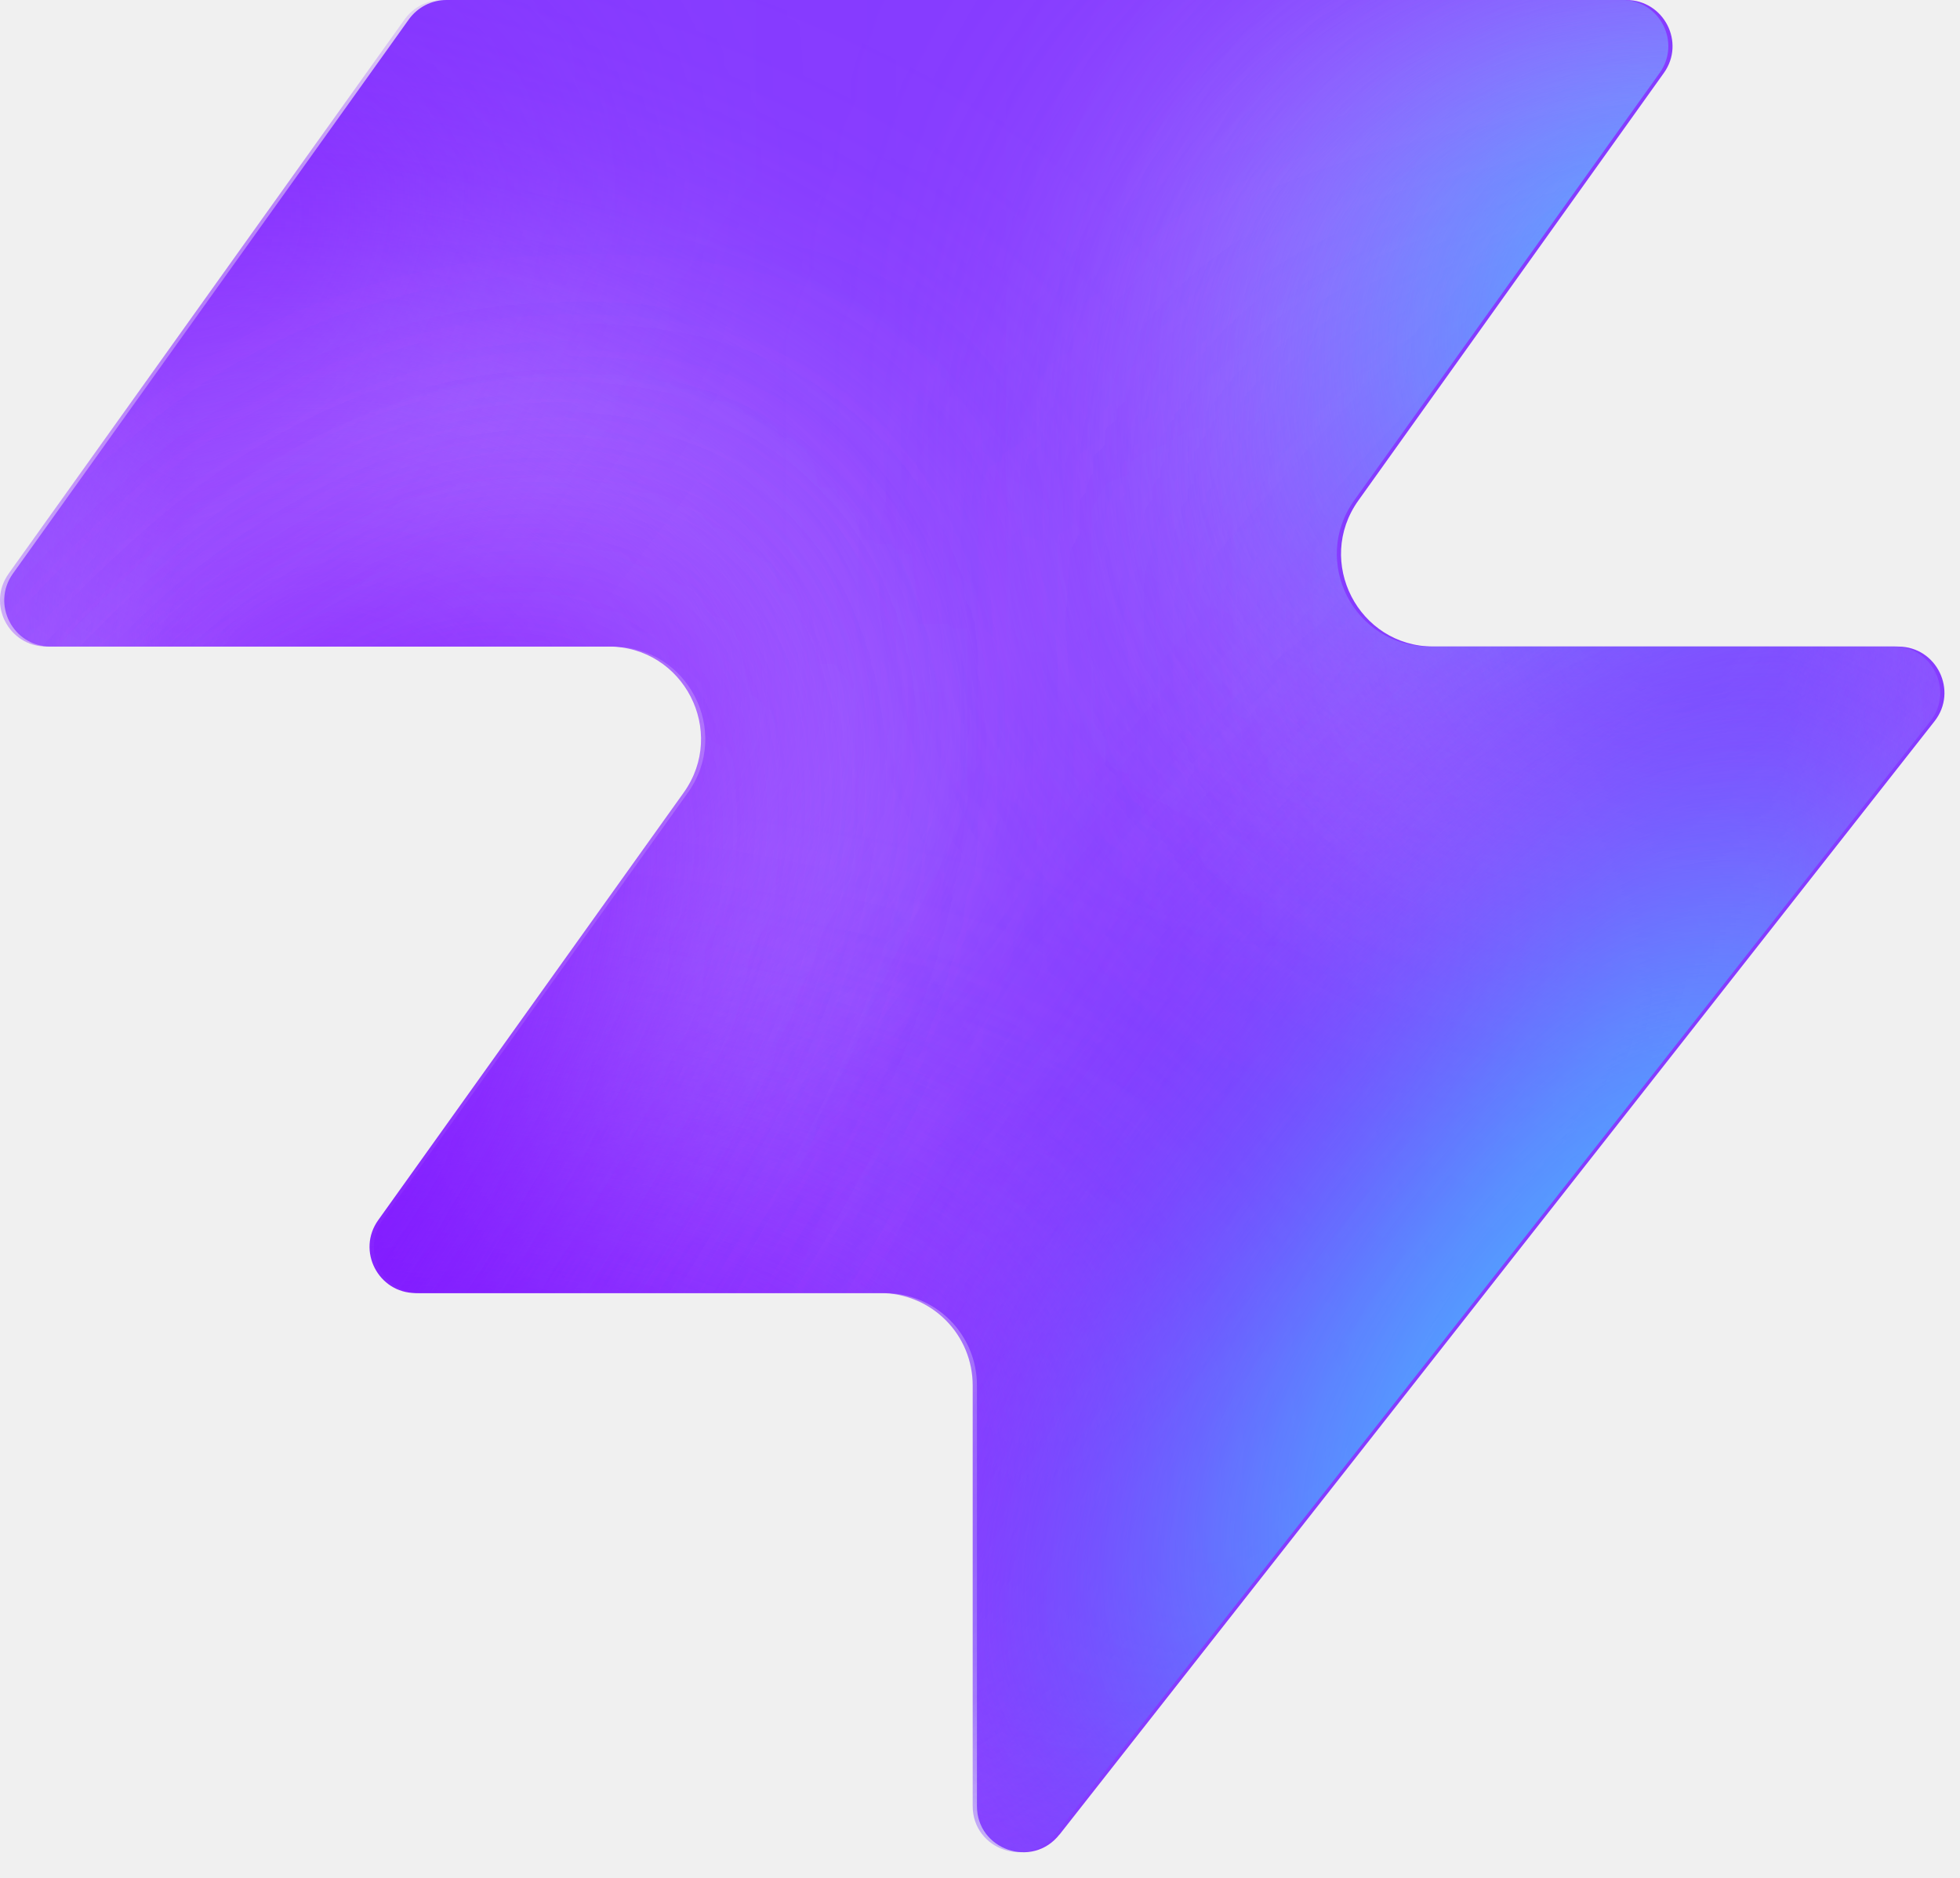
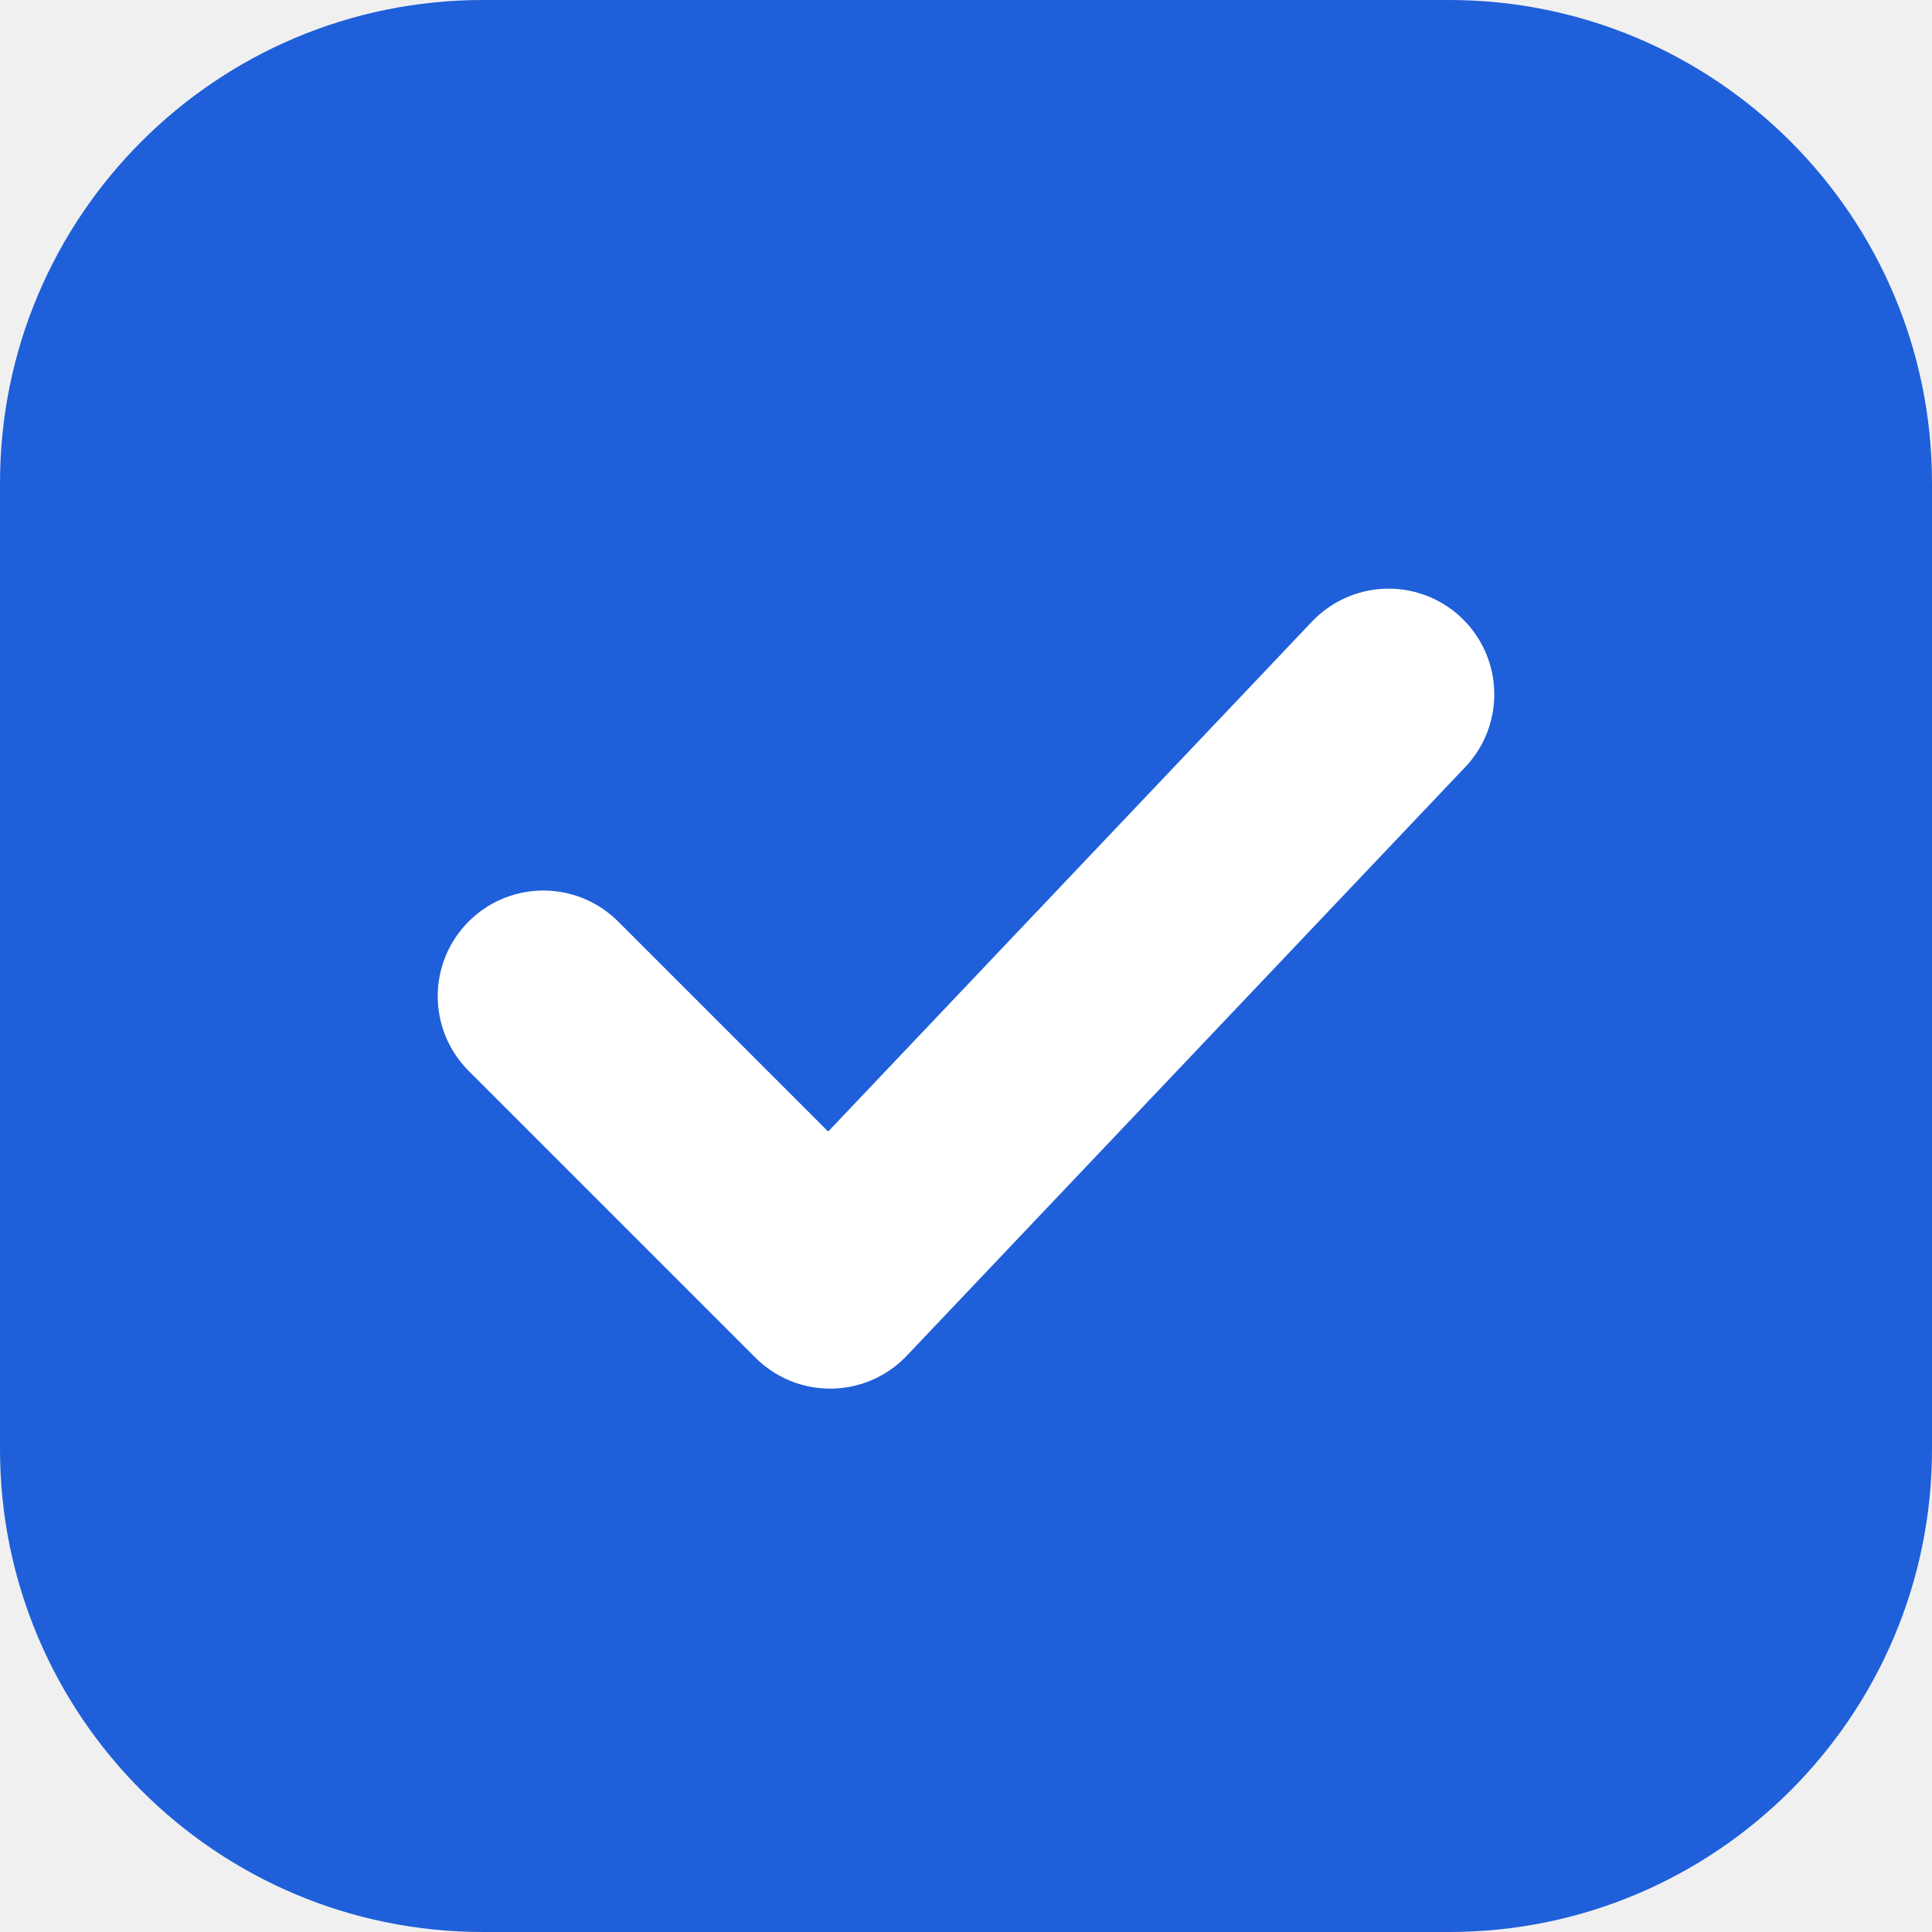
- <svg xmlns="http://www.w3.org/2000/svg" width="48" height="46" fill="none" viewBox="0 0 48 46">
-   <path fill="#863bff" d="M25.946 44.938c-.664.845-2.021.375-2.021-.698V33.937a2.26 2.26 0 0 0-2.262-2.262H10.287c-.92 0-1.456-1.04-.92-1.788l7.48-10.471c1.07-1.497 0-3.578-1.842-3.578H1.237c-.92 0-1.456-1.04-.92-1.788L10.013.474c.214-.297.556-.474.92-.474h28.894c.92 0 1.456 1.04.92 1.788l-7.48 10.471c-1.07 1.498 0 3.579 1.842 3.579h11.377c.943 0 1.473 1.088.89 1.83L25.947 44.94z" style="fill:#863bff;fill:color(display-p3 .525 .23 1);fill-opacity:1" />
-   <mask id="a" width="48" height="46" x="0" y="0" maskUnits="userSpaceOnUse" style="mask-type:alpha">
-     <path fill="#000" d="M25.842 44.938c-.664.844-2.021.375-2.021-.698V33.937a2.26 2.26 0 0 0-2.262-2.262H10.183c-.92 0-1.456-1.04-.92-1.788l7.48-10.471c1.07-1.498 0-3.579-1.842-3.579H1.133c-.92 0-1.456-1.04-.92-1.787L9.91.473c.214-.297.556-.474.92-.474h28.894c.92 0 1.456 1.04.92 1.788l-7.48 10.471c-1.07 1.498 0 3.578 1.842 3.578h11.377c.943 0 1.473 1.088.89 1.832L25.843 44.94z" style="fill:#000;fill-opacity:1" />
-   </mask>
-   <g mask="url(#a)">
-     <g filter="url(#b)">
-       <ellipse cx="5.508" cy="14.704" fill="#ede6ff" rx="5.508" ry="14.704" style="fill:#ede6ff;fill:color(display-p3 .927 .903 1);fill-opacity:1" transform="matrix(.00324 1 1 -.00324 -4.47 31.516)" />
-     </g>
-     <g filter="url(#c)">
-       <ellipse cx="10.399" cy="29.851" fill="#ede6ff" rx="10.399" ry="29.851" style="fill:#ede6ff;fill:color(display-p3 .927 .903 1);fill-opacity:1" transform="matrix(.00324 1 1 -.00324 -39.328 7.883)" />
-     </g>
-     <g filter="url(#d)">
-       <ellipse cx="5.508" cy="30.487" fill="#7e14ff" rx="5.508" ry="30.487" style="fill:#7e14ff;fill:color(display-p3 .492 .077 1);fill-opacity:1" transform="rotate(89.814 -25.913 -14.639)scale(1 -1)" />
-     </g>
-     <g filter="url(#e)">
-       <ellipse cx="5.508" cy="30.599" fill="#7e14ff" rx="5.508" ry="30.599" style="fill:#7e14ff;fill:color(display-p3 .492 .077 1);fill-opacity:1" transform="rotate(89.814 -32.644 -3.334)scale(1 -1)" />
-     </g>
-     <g filter="url(#f)">
-       <ellipse cx="5.508" cy="30.599" fill="#7e14ff" rx="5.508" ry="30.599" style="fill:#7e14ff;fill:color(display-p3 .492 .077 1);fill-opacity:1" transform="matrix(.00324 1 1 -.00324 -34.34 30.47)" />
-     </g>
-     <g filter="url(#g)">
-       <ellipse cx="14.072" cy="22.078" fill="#ede6ff" rx="14.072" ry="22.078" style="fill:#ede6ff;fill:color(display-p3 .927 .903 1);fill-opacity:1" transform="rotate(93.35 24.506 48.493)scale(-1 1)" />
-     </g>
-     <g filter="url(#h)">
-       <ellipse cx="3.47" cy="21.501" fill="#7e14ff" rx="3.47" ry="21.501" style="fill:#7e14ff;fill:color(display-p3 .492 .077 1);fill-opacity:1" transform="rotate(89.009 28.708 47.59)scale(-1 1)" />
-     </g>
-     <g filter="url(#i)">
-       <ellipse cx="3.47" cy="21.501" fill="#7e14ff" rx="3.47" ry="21.501" style="fill:#7e14ff;fill:color(display-p3 .492 .077 1);fill-opacity:1" transform="rotate(89.009 28.708 47.59)scale(-1 1)" />
-     </g>
-     <g filter="url(#j)">
-       <ellipse cx=".387" cy="8.972" fill="#7e14ff" rx="4.407" ry="29.108" style="fill:#7e14ff;fill:color(display-p3 .492 .077 1);fill-opacity:1" transform="rotate(39.51 .387 8.972)" />
-     </g>
-     <g filter="url(#k)">
-       <ellipse cx="47.523" cy="-6.092" fill="#7e14ff" rx="4.407" ry="29.108" style="fill:#7e14ff;fill:color(display-p3 .492 .077 1);fill-opacity:1" transform="rotate(37.892 47.523 -6.092)" />
-     </g>
-     <g filter="url(#l)">
-       <ellipse cx="41.412" cy="6.333" fill="#47bfff" rx="5.971" ry="9.665" style="fill:#47bfff;fill:color(display-p3 .28 .748 1);fill-opacity:1" transform="rotate(37.892 41.412 6.333)" />
-     </g>
-     <g filter="url(#m)">
-       <ellipse cx="-1.879" cy="38.332" fill="#7e14ff" rx="4.407" ry="29.108" style="fill:#7e14ff;fill:color(display-p3 .492 .077 1);fill-opacity:1" transform="rotate(37.892 -1.88 38.332)" />
-     </g>
-     <g filter="url(#n)">
-       <ellipse cx="-1.879" cy="38.332" fill="#7e14ff" rx="4.407" ry="29.108" style="fill:#7e14ff;fill:color(display-p3 .492 .077 1);fill-opacity:1" transform="rotate(37.892 -1.88 38.332)" />
-     </g>
-     <g filter="url(#o)">
-       <ellipse cx="35.651" cy="29.907" fill="#7e14ff" rx="4.407" ry="29.108" style="fill:#7e14ff;fill:color(display-p3 .492 .077 1);fill-opacity:1" transform="rotate(37.892 35.651 29.907)" />
-     </g>
-     <g filter="url(#p)">
-       <ellipse cx="38.418" cy="32.4" fill="#47bfff" rx="5.971" ry="15.297" style="fill:#47bfff;fill:color(display-p3 .28 .748 1);fill-opacity:1" transform="rotate(37.892 38.418 32.4)" />
-     </g>
-   </g>
-   <defs>
-     <filter id="b" width="60.045" height="41.654" x="-19.77" y="16.149" color-interpolation-filters="sRGB" filterUnits="userSpaceOnUse">
-       <feFlood flood-opacity="0" result="BackgroundImageFix" />
-       <feBlend in="SourceGraphic" in2="BackgroundImageFix" result="shape" />
-       <feGaussianBlur result="effect1_foregroundBlur_2002_17158" stdDeviation="7.659" />
-     </filter>
-     <filter id="c" width="90.34" height="51.437" x="-54.613" y="-7.533" color-interpolation-filters="sRGB" filterUnits="userSpaceOnUse">
-       <feFlood flood-opacity="0" result="BackgroundImageFix" />
-       <feBlend in="SourceGraphic" in2="BackgroundImageFix" result="shape" />
-       <feGaussianBlur result="effect1_foregroundBlur_2002_17158" stdDeviation="7.659" />
-     </filter>
-     <filter id="d" width="79.355" height="29.4" x="-49.64" y="2.03" color-interpolation-filters="sRGB" filterUnits="userSpaceOnUse">
-       <feFlood flood-opacity="0" result="BackgroundImageFix" />
-       <feBlend in="SourceGraphic" in2="BackgroundImageFix" result="shape" />
-       <feGaussianBlur result="effect1_foregroundBlur_2002_17158" stdDeviation="4.596" />
-     </filter>
-     <filter id="e" width="79.579" height="29.4" x="-45.045" y="20.029" color-interpolation-filters="sRGB" filterUnits="userSpaceOnUse">
-       <feFlood flood-opacity="0" result="BackgroundImageFix" />
-       <feBlend in="SourceGraphic" in2="BackgroundImageFix" result="shape" />
-       <feGaussianBlur result="effect1_foregroundBlur_2002_17158" stdDeviation="4.596" />
-     </filter>
-     <filter id="f" width="79.579" height="29.4" x="-43.513" y="21.178" color-interpolation-filters="sRGB" filterUnits="userSpaceOnUse">
-       <feFlood flood-opacity="0" result="BackgroundImageFix" />
-       <feBlend in="SourceGraphic" in2="BackgroundImageFix" result="shape" />
-       <feGaussianBlur result="effect1_foregroundBlur_2002_17158" stdDeviation="4.596" />
-     </filter>
-     <filter id="g" width="74.749" height="58.852" x="15.756" y="-17.901" color-interpolation-filters="sRGB" filterUnits="userSpaceOnUse">
-       <feFlood flood-opacity="0" result="BackgroundImageFix" />
-       <feBlend in="SourceGraphic" in2="BackgroundImageFix" result="shape" />
-       <feGaussianBlur result="effect1_foregroundBlur_2002_17158" stdDeviation="7.659" />
-     </filter>
-     <filter id="h" width="61.377" height="25.362" x="23.548" y="2.284" color-interpolation-filters="sRGB" filterUnits="userSpaceOnUse">
-       <feFlood flood-opacity="0" result="BackgroundImageFix" />
-       <feBlend in="SourceGraphic" in2="BackgroundImageFix" result="shape" />
-       <feGaussianBlur result="effect1_foregroundBlur_2002_17158" stdDeviation="4.596" />
-     </filter>
-     <filter id="i" width="61.377" height="25.362" x="23.548" y="2.284" color-interpolation-filters="sRGB" filterUnits="userSpaceOnUse">
-       <feFlood flood-opacity="0" result="BackgroundImageFix" />
-       <feBlend in="SourceGraphic" in2="BackgroundImageFix" result="shape" />
-       <feGaussianBlur result="effect1_foregroundBlur_2002_17158" stdDeviation="4.596" />
-     </filter>
-     <filter id="j" width="56.045" height="63.649" x="-27.636" y="-22.853" color-interpolation-filters="sRGB" filterUnits="userSpaceOnUse">
-       <feFlood flood-opacity="0" result="BackgroundImageFix" />
-       <feBlend in="SourceGraphic" in2="BackgroundImageFix" result="shape" />
-       <feGaussianBlur result="effect1_foregroundBlur_2002_17158" stdDeviation="4.596" />
-     </filter>
-     <filter id="k" width="54.814" height="64.646" x="20.116" y="-38.415" color-interpolation-filters="sRGB" filterUnits="userSpaceOnUse">
-       <feFlood flood-opacity="0" result="BackgroundImageFix" />
-       <feBlend in="SourceGraphic" in2="BackgroundImageFix" result="shape" />
-       <feGaussianBlur result="effect1_foregroundBlur_2002_17158" stdDeviation="4.596" />
-     </filter>
-     <filter id="l" width="33.541" height="35.313" x="24.641" y="-11.323" color-interpolation-filters="sRGB" filterUnits="userSpaceOnUse">
-       <feFlood flood-opacity="0" result="BackgroundImageFix" />
-       <feBlend in="SourceGraphic" in2="BackgroundImageFix" result="shape" />
-       <feGaussianBlur result="effect1_foregroundBlur_2002_17158" stdDeviation="4.596" />
-     </filter>
-     <filter id="m" width="54.814" height="64.646" x="-29.286" y="6.009" color-interpolation-filters="sRGB" filterUnits="userSpaceOnUse">
-       <feFlood flood-opacity="0" result="BackgroundImageFix" />
-       <feBlend in="SourceGraphic" in2="BackgroundImageFix" result="shape" />
-       <feGaussianBlur result="effect1_foregroundBlur_2002_17158" stdDeviation="4.596" />
-     </filter>
-     <filter id="n" width="54.814" height="64.646" x="-29.286" y="6.009" color-interpolation-filters="sRGB" filterUnits="userSpaceOnUse">
-       <feFlood flood-opacity="0" result="BackgroundImageFix" />
-       <feBlend in="SourceGraphic" in2="BackgroundImageFix" result="shape" />
-       <feGaussianBlur result="effect1_foregroundBlur_2002_17158" stdDeviation="4.596" />
-     </filter>
-     <filter id="o" width="54.814" height="64.646" x="8.244" y="-2.416" color-interpolation-filters="sRGB" filterUnits="userSpaceOnUse">
-       <feFlood flood-opacity="0" result="BackgroundImageFix" />
-       <feBlend in="SourceGraphic" in2="BackgroundImageFix" result="shape" />
-       <feGaussianBlur result="effect1_foregroundBlur_2002_17158" stdDeviation="4.596" />
-     </filter>
-     <filter id="p" width="39.409" height="43.623" x="18.713" y="10.588" color-interpolation-filters="sRGB" filterUnits="userSpaceOnUse">
-       <feFlood flood-opacity="0" result="BackgroundImageFix" />
-       <feBlend in="SourceGraphic" in2="BackgroundImageFix" result="shape" />
-       <feGaussianBlur result="effect1_foregroundBlur_2002_17158" stdDeviation="4.596" />
-     </filter>
-   </defs>
+ <svg xmlns="http://www.w3.org/2000/svg" viewBox="0 0 64 64">
+   <rect width="64" height="64" rx="16" fill="#1f5fd9" />
+   <path d="M18 33l9.5 9.5L46 23" fill="none" stroke="#fff" stroke-width="7" stroke-linecap="round" stroke-linejoin="round" />
</svg>
